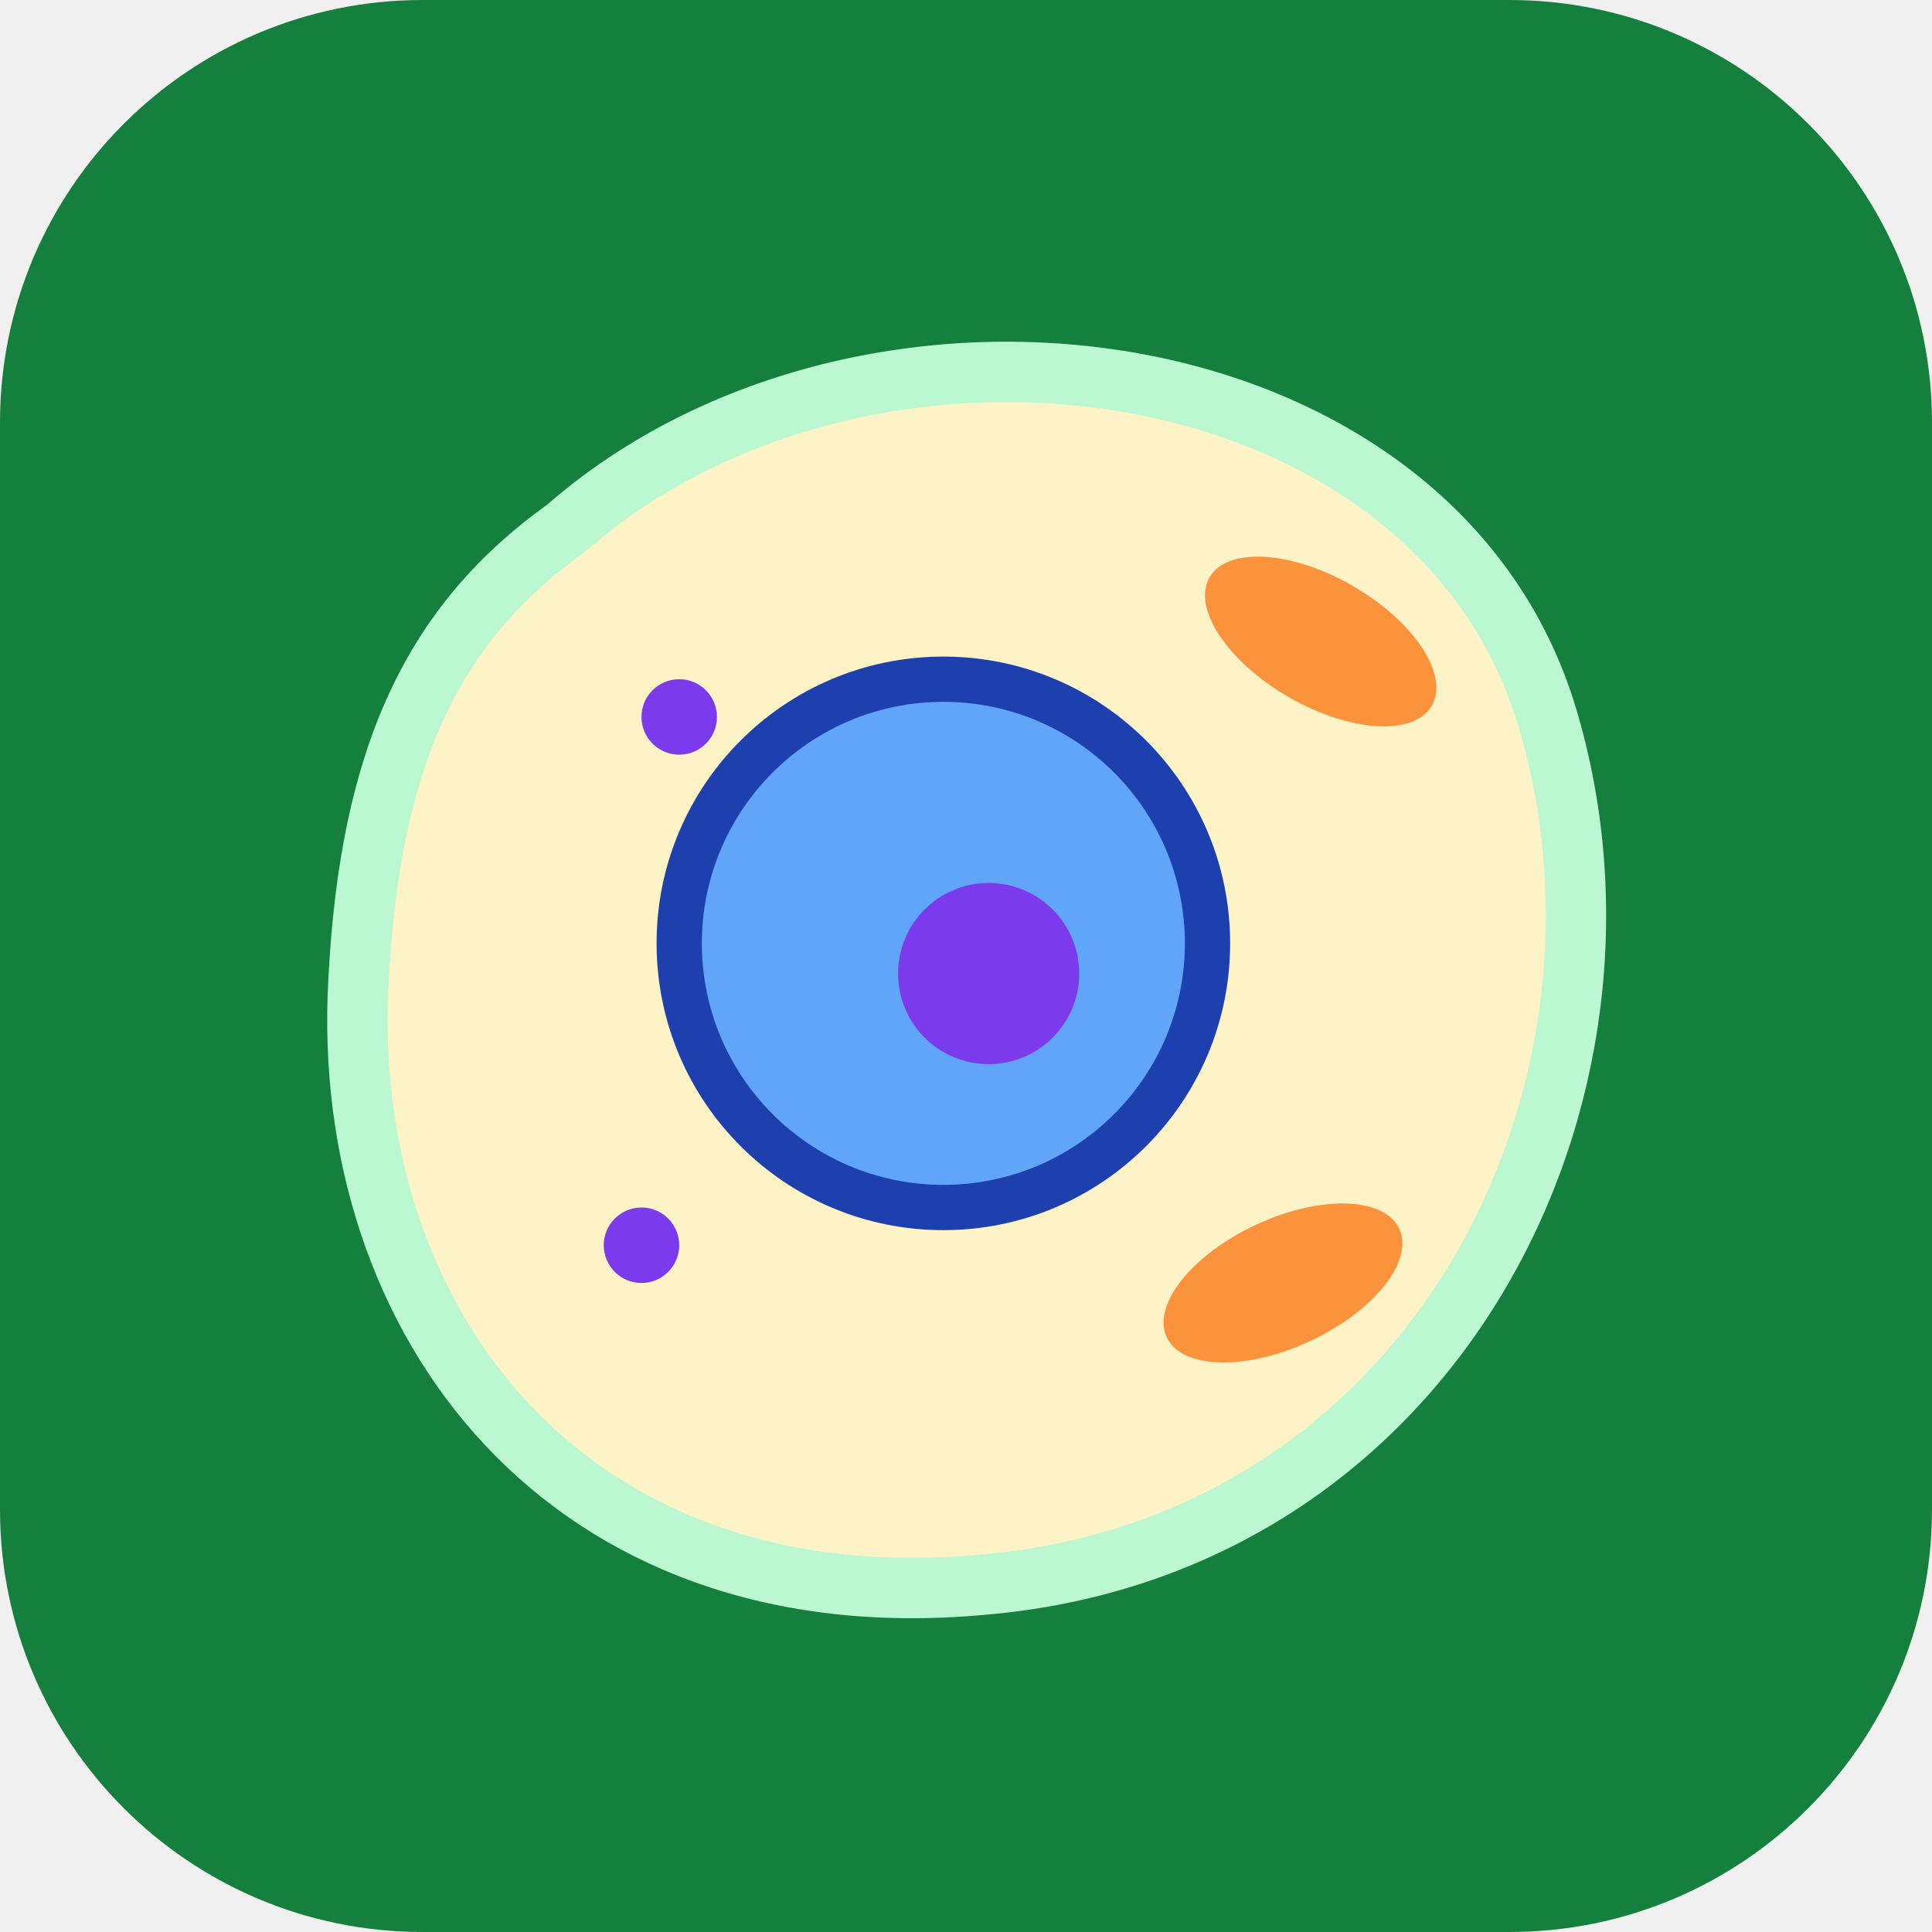
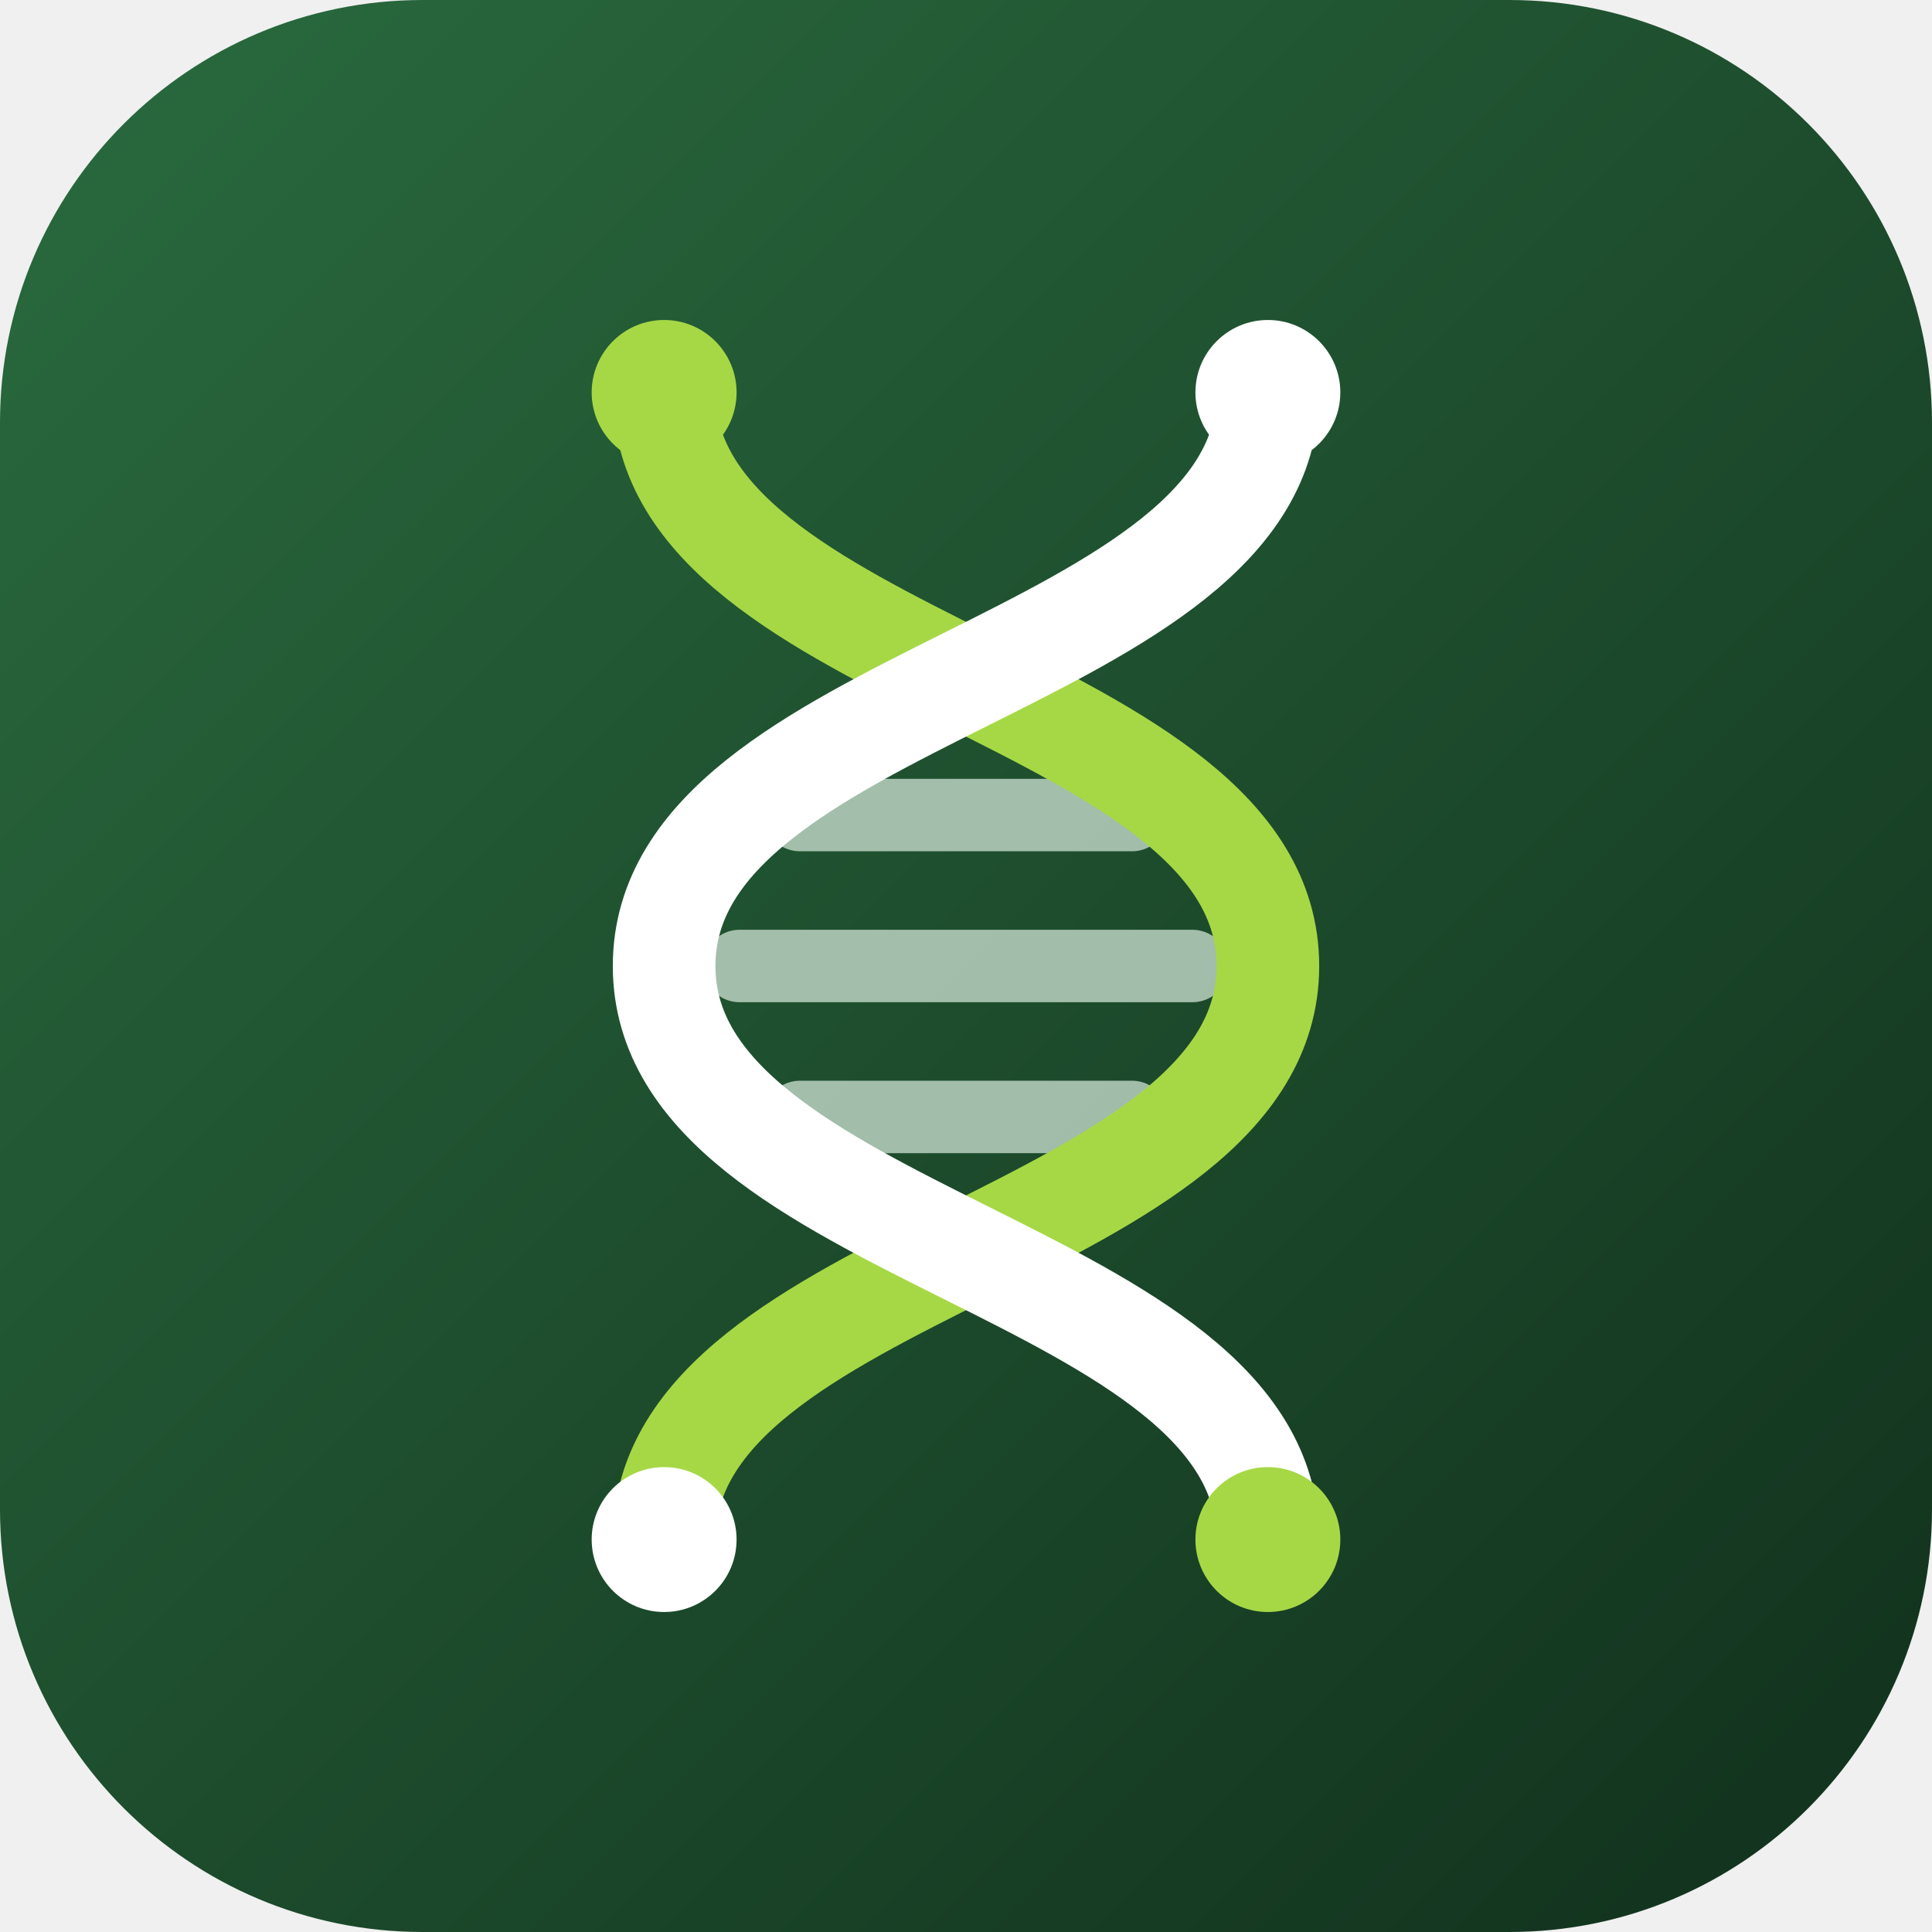
- <svg xmlns="http://www.w3.org/2000/svg" viewBox="0 0 512 512">
-   <rect width="512" height="512" rx="112" fill="#15803d" />
-   <path d="M150 140 C 230 70 380 90 410 190 C 440 290 380 410 260 420 C 150 430 90 350 95 260 C 98 200 115 165 150 140 Z" fill="#fef3c7" stroke="#bbf7d0" stroke-width="16" />
-   <circle cx="250" cy="250" r="70" fill="#60a5fa" stroke="#1e40af" stroke-width="12" />
-   <circle cx="262" cy="258" r="24" fill="#7c3aed" />
-   <ellipse cx="350" cy="170" rx="34" ry="17" transform="rotate(30 350 170)" fill="#fb923c" />
-   <ellipse cx="340" cy="340" rx="34" ry="17" transform="rotate(-25 340 340)" fill="#fb923c" />
-   <circle cx="170" cy="330" r="10" fill="#7c3aed" />
-   <circle cx="180" cy="190" r="10" fill="#7c3aed" />
+ <svg xmlns="http://www.w3.org/2000/svg" viewBox="0 0 64 64">
+   <defs>
+     <linearGradient id="g" x1="0" y1="0" x2="1" y2="1">
+       <stop offset="0" stop-color="#2a6b3f" />
+       <stop offset="1" stop-color="#11301c" />
+     </linearGradient>
+   </defs>
+   <rect width="64" height="64" rx="14" fill="url(#g)" />
+   <g stroke-linecap="round" fill="none">
+     <path d="M26.5 27h11M24.5 32h15M26.5 37h11" stroke="#cfe3d4" stroke-width="2.4" opacity=".75" />
+     <path d="M22 13c0 9 20 10 20 19s-20 10-20 19" stroke="#a6d846" stroke-width="3.4" />
+     <path d="M42 13c0 9-20 10-20 19s20 10 20 19" stroke="#ffffff" stroke-width="3.4" />
+   </g>
+   <circle cx="22" cy="13" r="2.4" fill="#a6d846" />
+   <circle cx="42" cy="13" r="2.4" fill="#fff" />
+   <circle cx="22" cy="51" r="2.4" fill="#fff" />
+   <circle cx="42" cy="51" r="2.4" fill="#a6d846" />
</svg>
